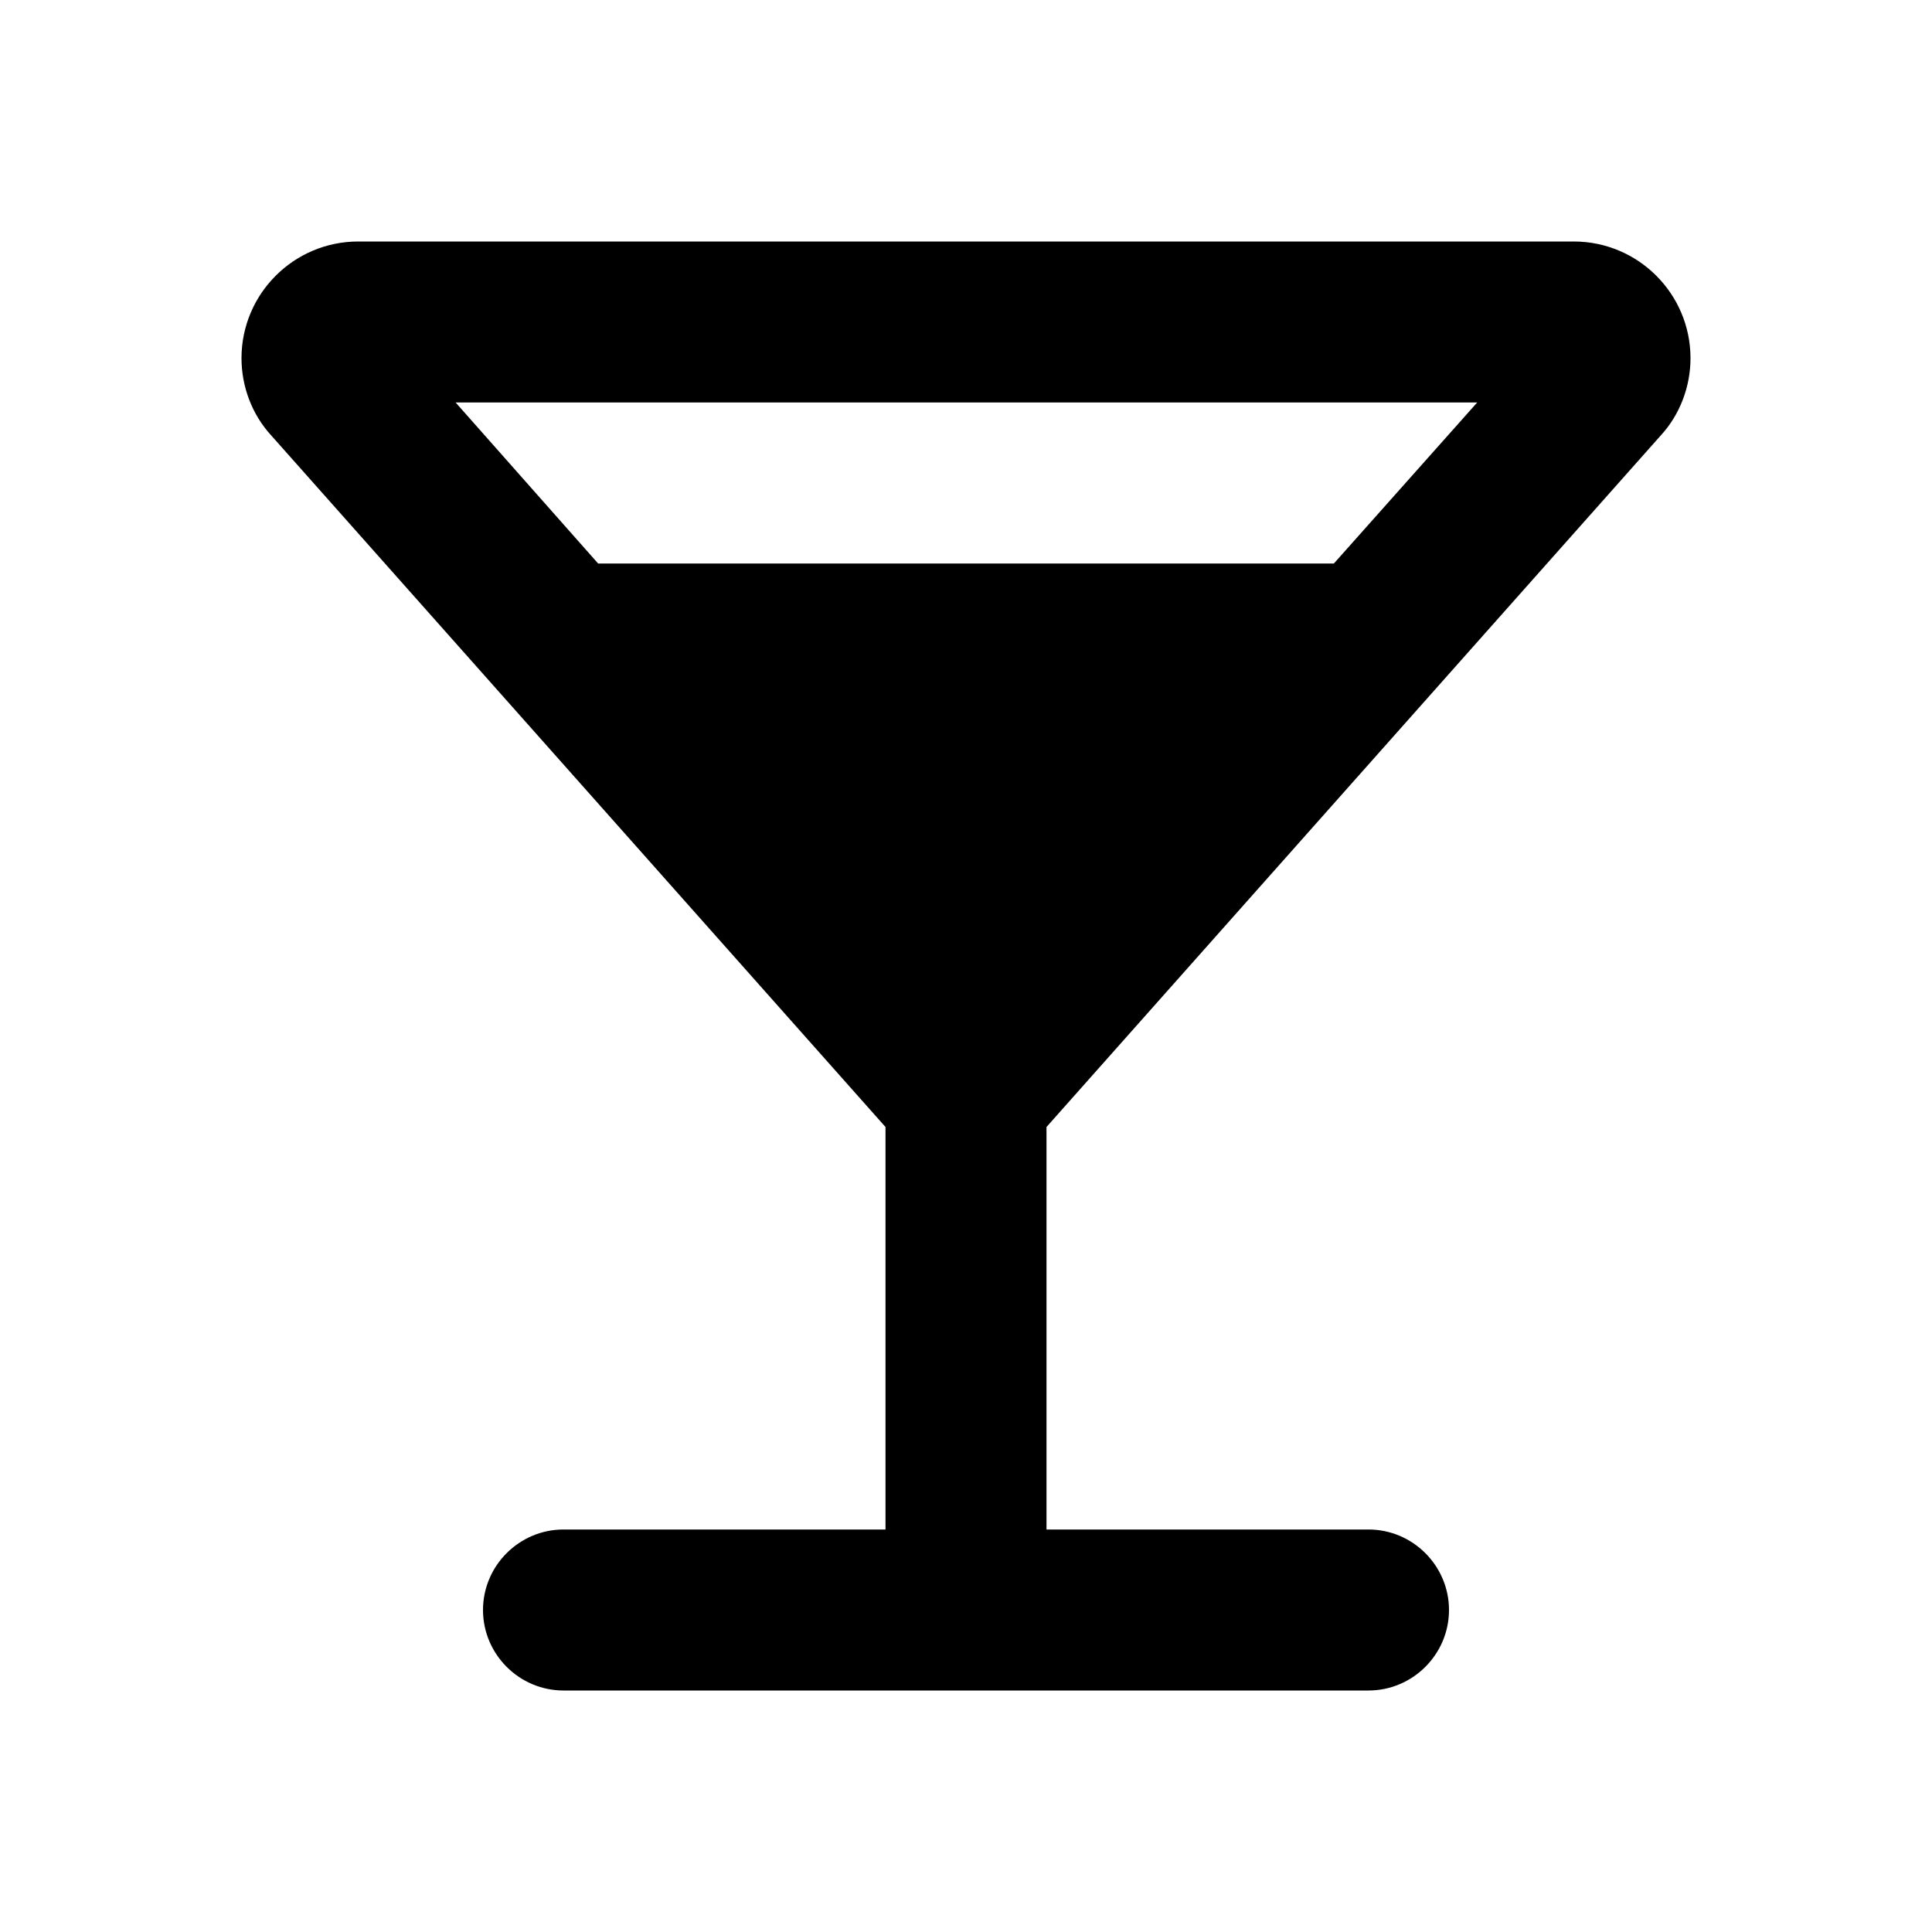
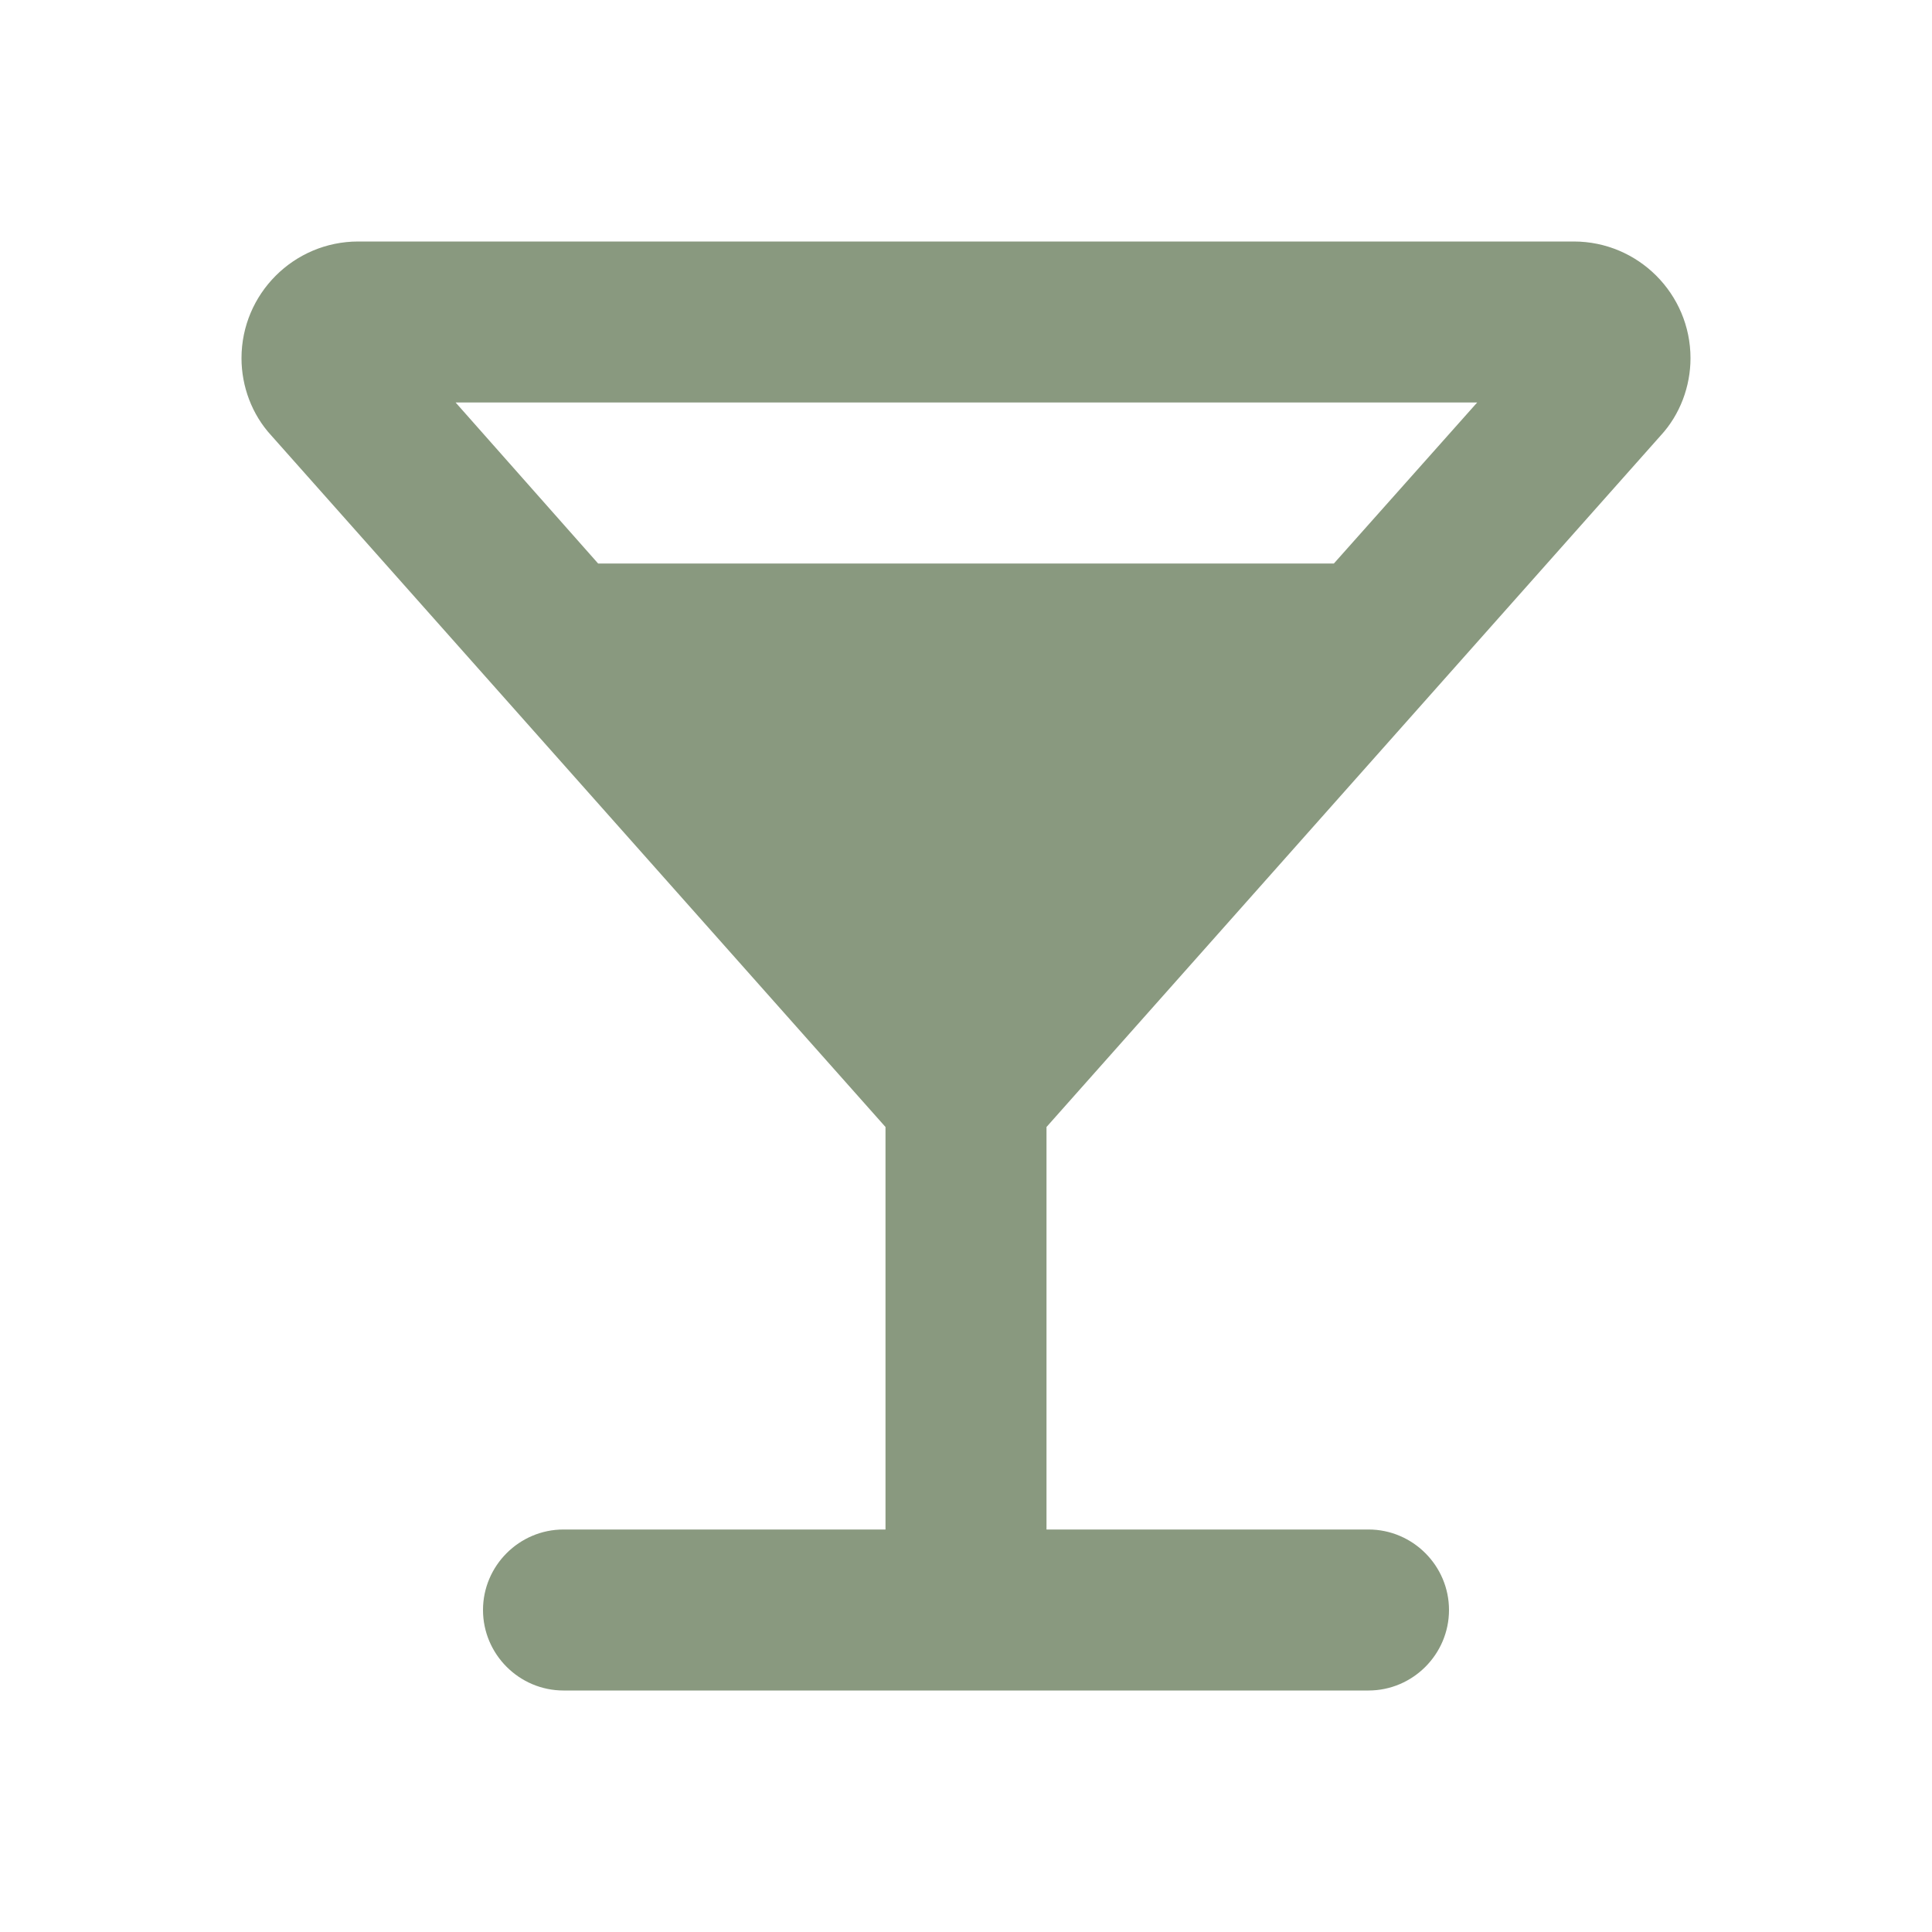
<svg xmlns="http://www.w3.org/2000/svg" width="24" height="24" viewBox="0 0 24 24">
  <g fill="none" fill-rule="evenodd">
-     <path d="M0 0h24v24H0z" />
-     <path fill="#000" fill-rule="nonzero" d="M21 4.45c0-.8-.65-1.45-1.45-1.45H4.45C3.65 3 3 3.65 3 4.45c0 .35.13.7.37.96L11 14v5H7c-.55 0-1 .45-1 1s.45 1 1 1h10c.55 0 1-.45 1-1s-.45-1-1-1h-4v-5l7.63-8.59c.24-.26.37-.61.37-.96zM7.43 7L5.66 5h12.69l-1.78 2H7.43z" />
+     <path d="M0 0L24 0 24 24 0 24z" />
+     <path fill="#89997F" fill-rule="nonzero" d="M21 4.45c0-.8-.65-1.45-1.45-1.45H4.45C3.65 3 3 3.65 3 4.45c0 .35.13.7.37.96L11 14v5H7c-.55 0-1 .45-1 1s.45 1 1 1h10c.55 0 1-.45 1-1s-.45-1-1-1h-4v-5l7.63-8.59c.24-.26.37-.61.37-.96zM7.43 7L5.66 5h12.69l-1.78 2H7.43z" />
  </g>
</svg>
